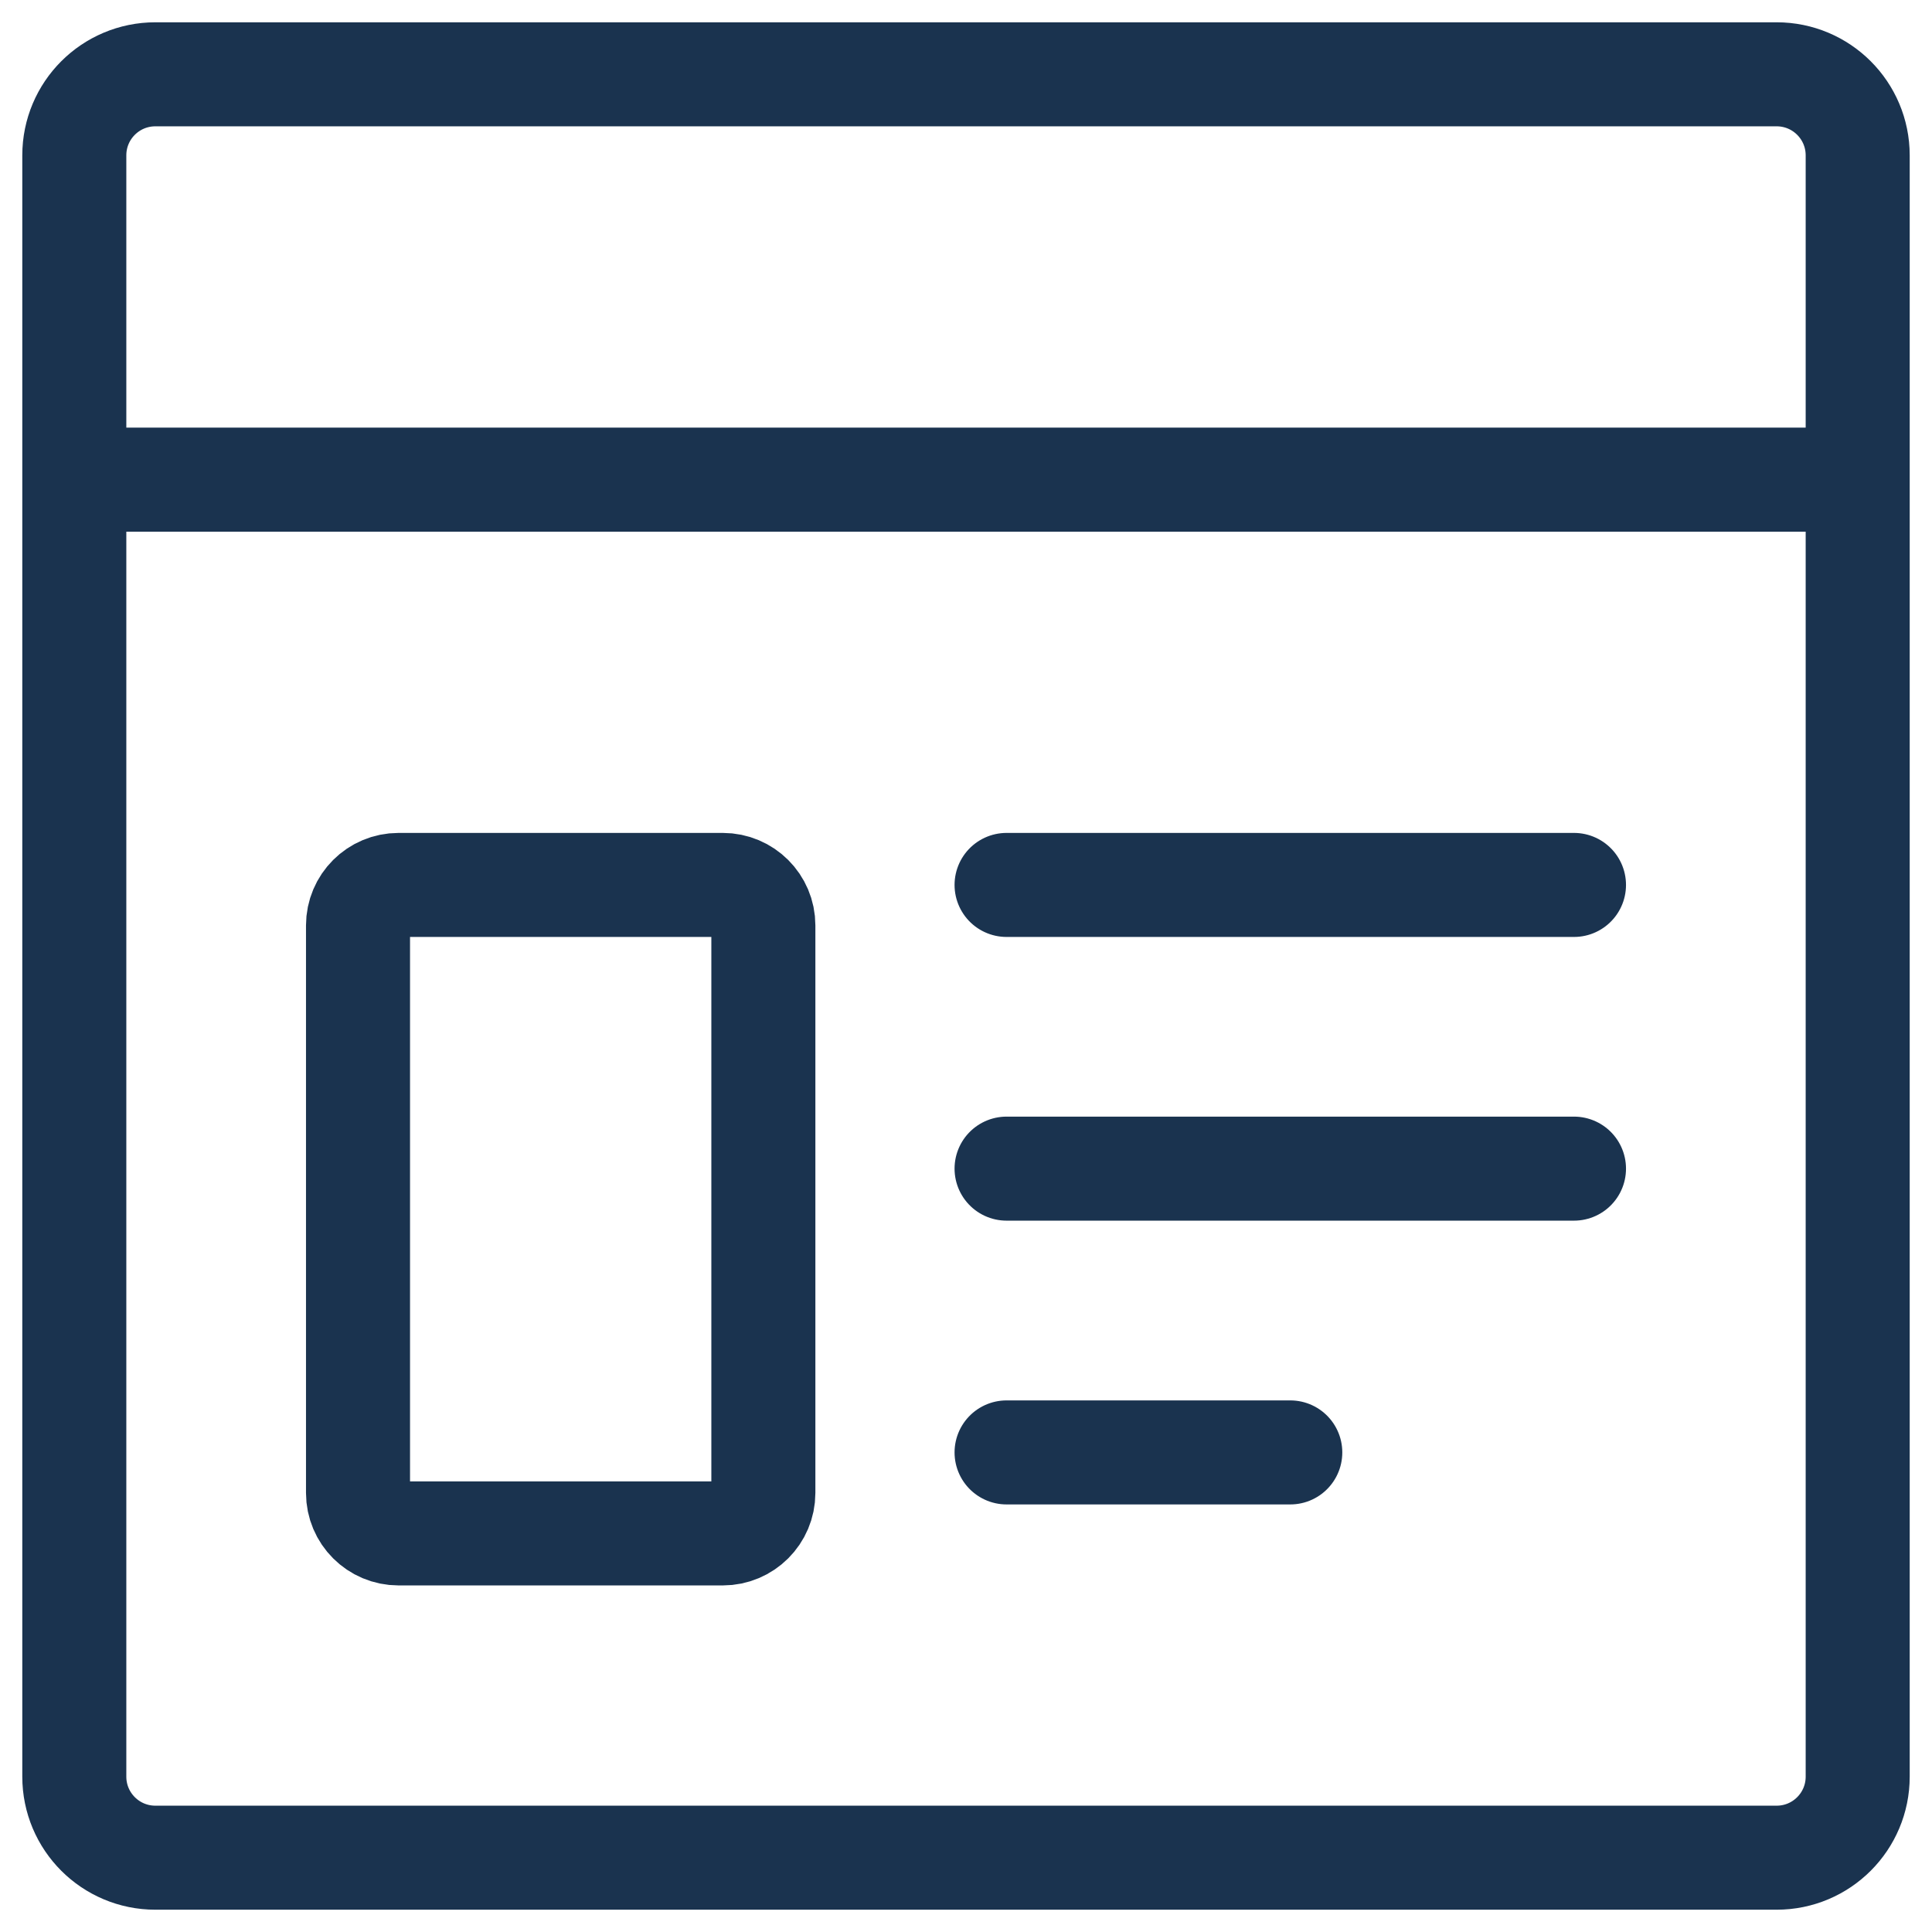
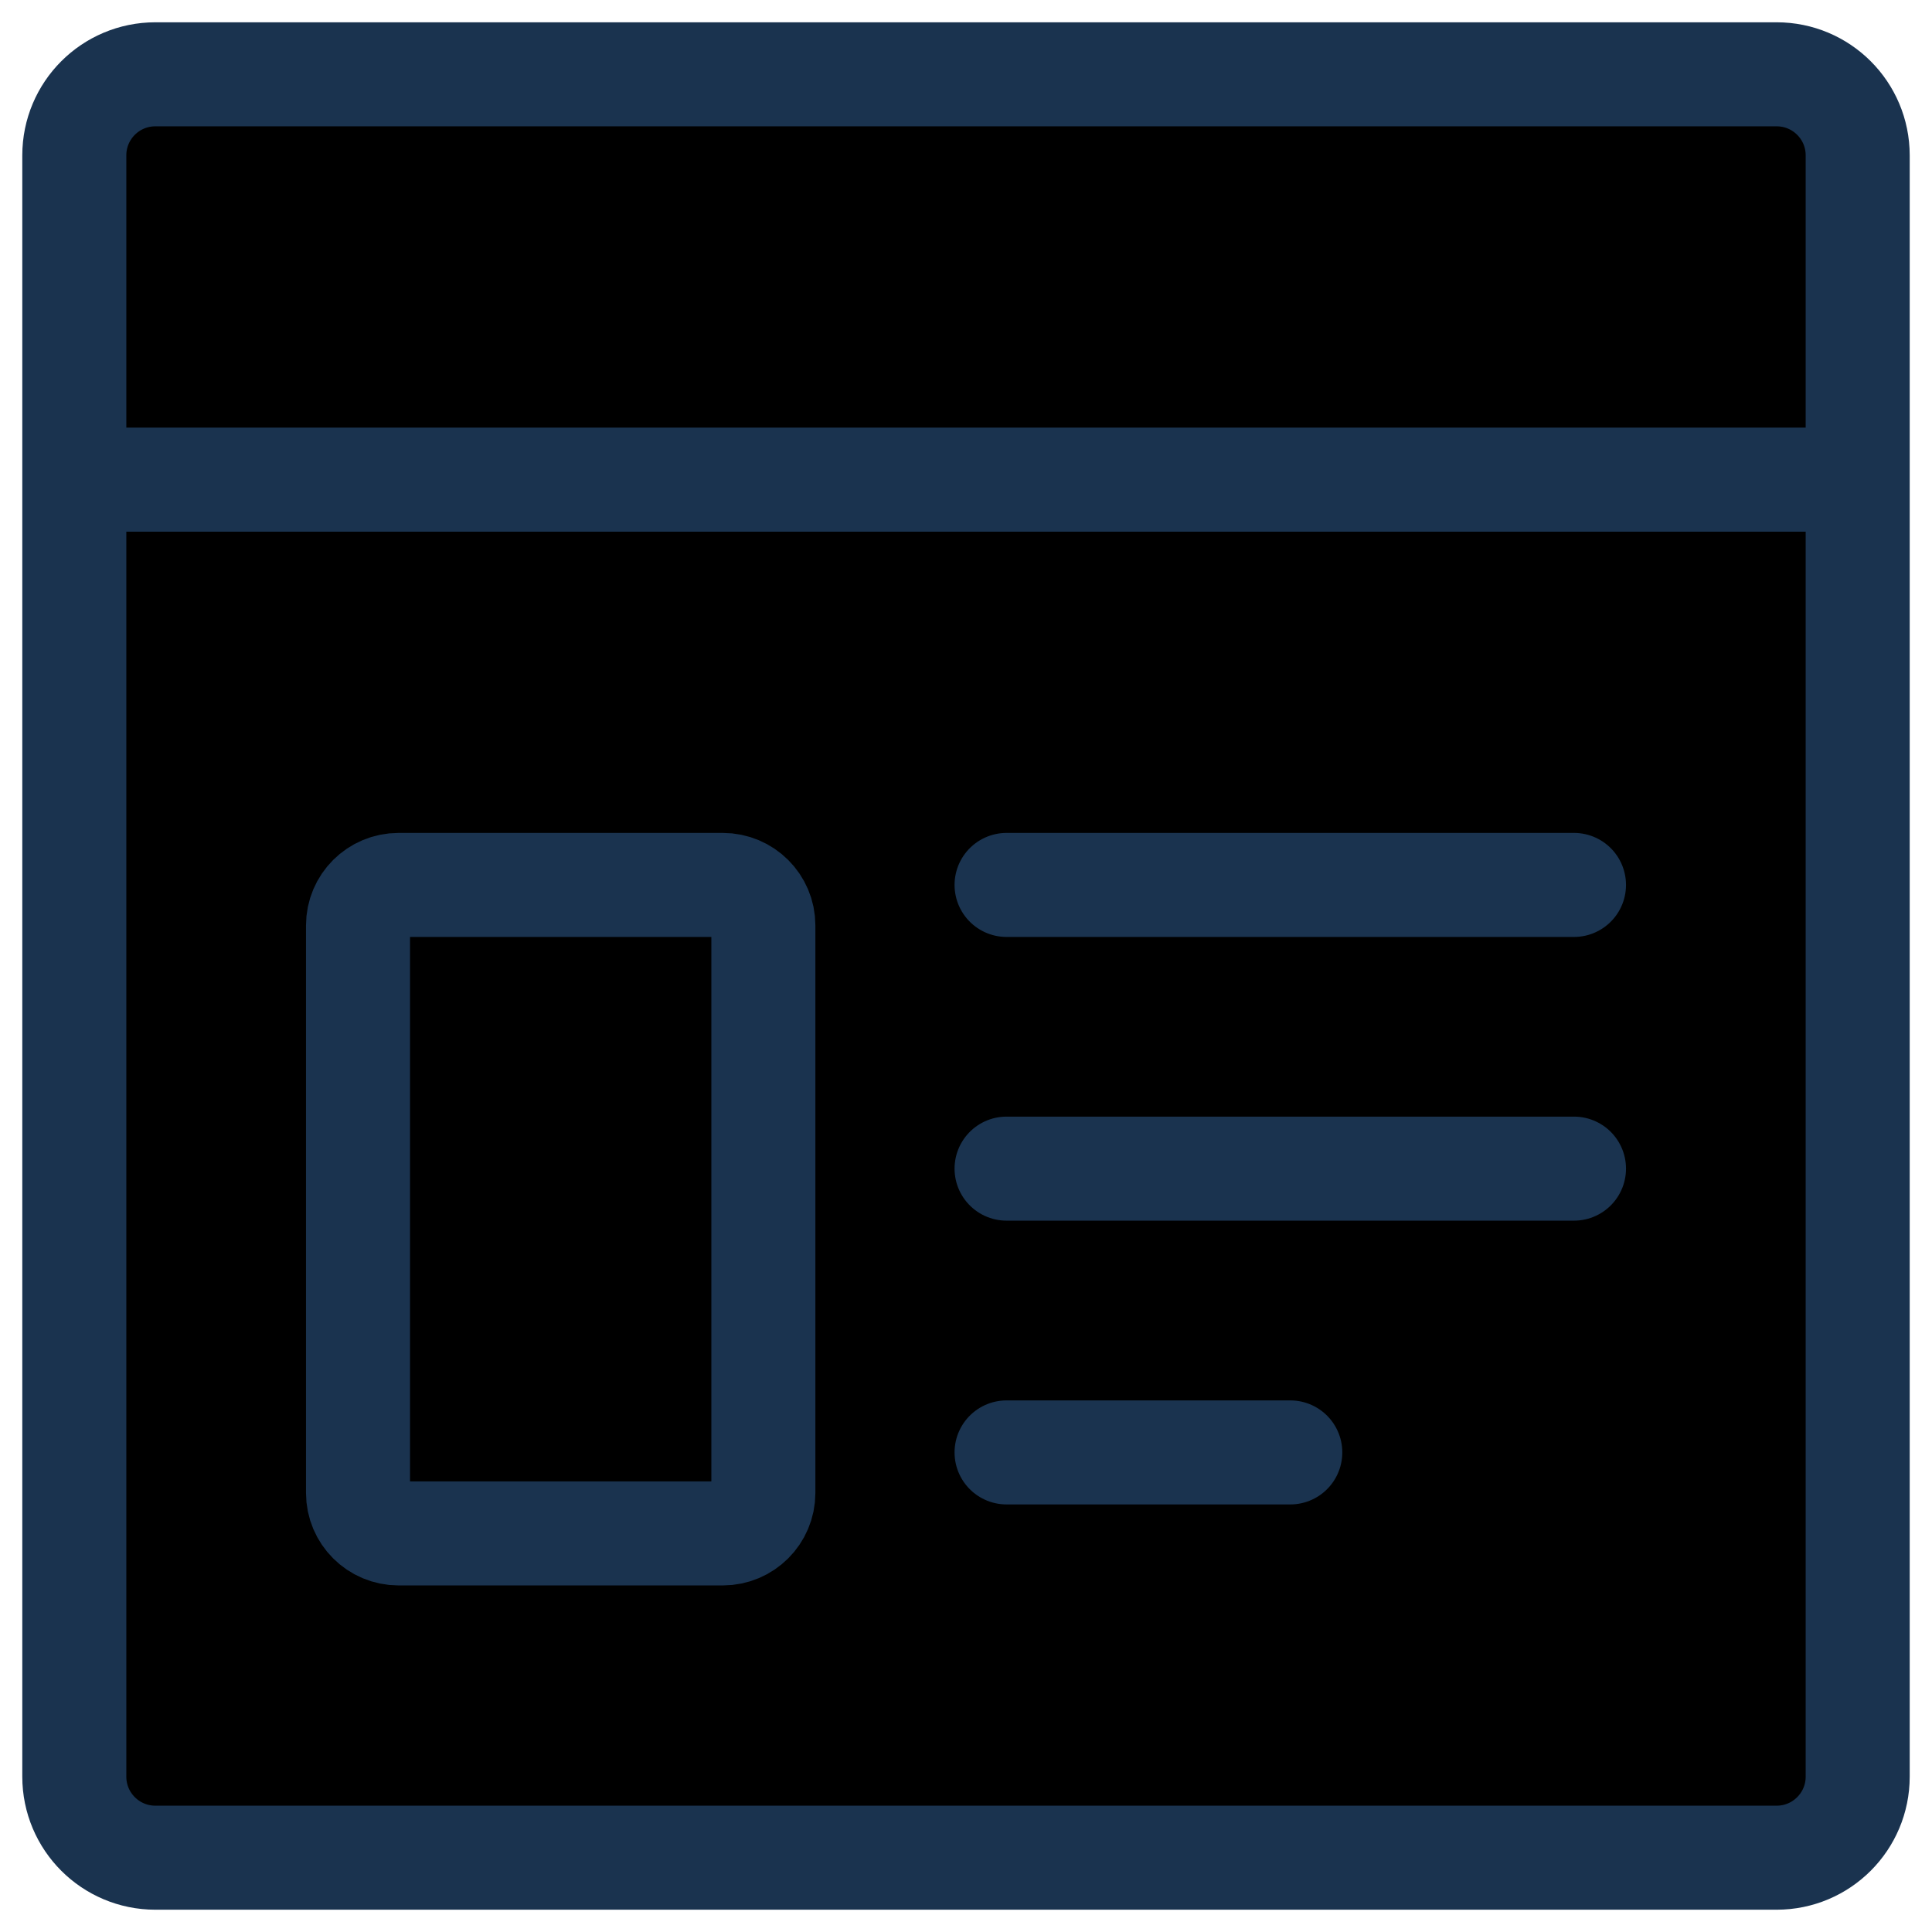
- <svg xmlns="http://www.w3.org/2000/svg" width="26" height="26" viewBox="0 0 26 26" fill="none">
+ <svg xmlns="http://www.w3.org/2000/svg" viewBox="0 0 26 26">
  <path d="M1 6.455V23.909C1 24.512 1.488 25 2.091 25H23.909C24.512 25 25 24.512 25 23.909V6.455M1 6.455V2.091C1 1.488 1.488 1 2.091 1H23.909C24.512 1 25 1.488 25 2.091V6.455M1 6.455H25M13.546 11.909H21.182M13.546 15.727H21.182M13.546 19.546H17.364M5.364 20.636H9.727C10.028 20.636 10.273 20.392 10.273 20.091V12.454C10.273 12.153 10.028 11.909 9.727 11.909H5.364C5.062 11.909 4.818 12.153 4.818 12.454V20.091C4.818 20.392 5.062 20.636 5.364 20.636Z" stroke="#1A334F" stroke-width="1.4" stroke-linecap="round" stroke-linejoin="round" />
</svg>
